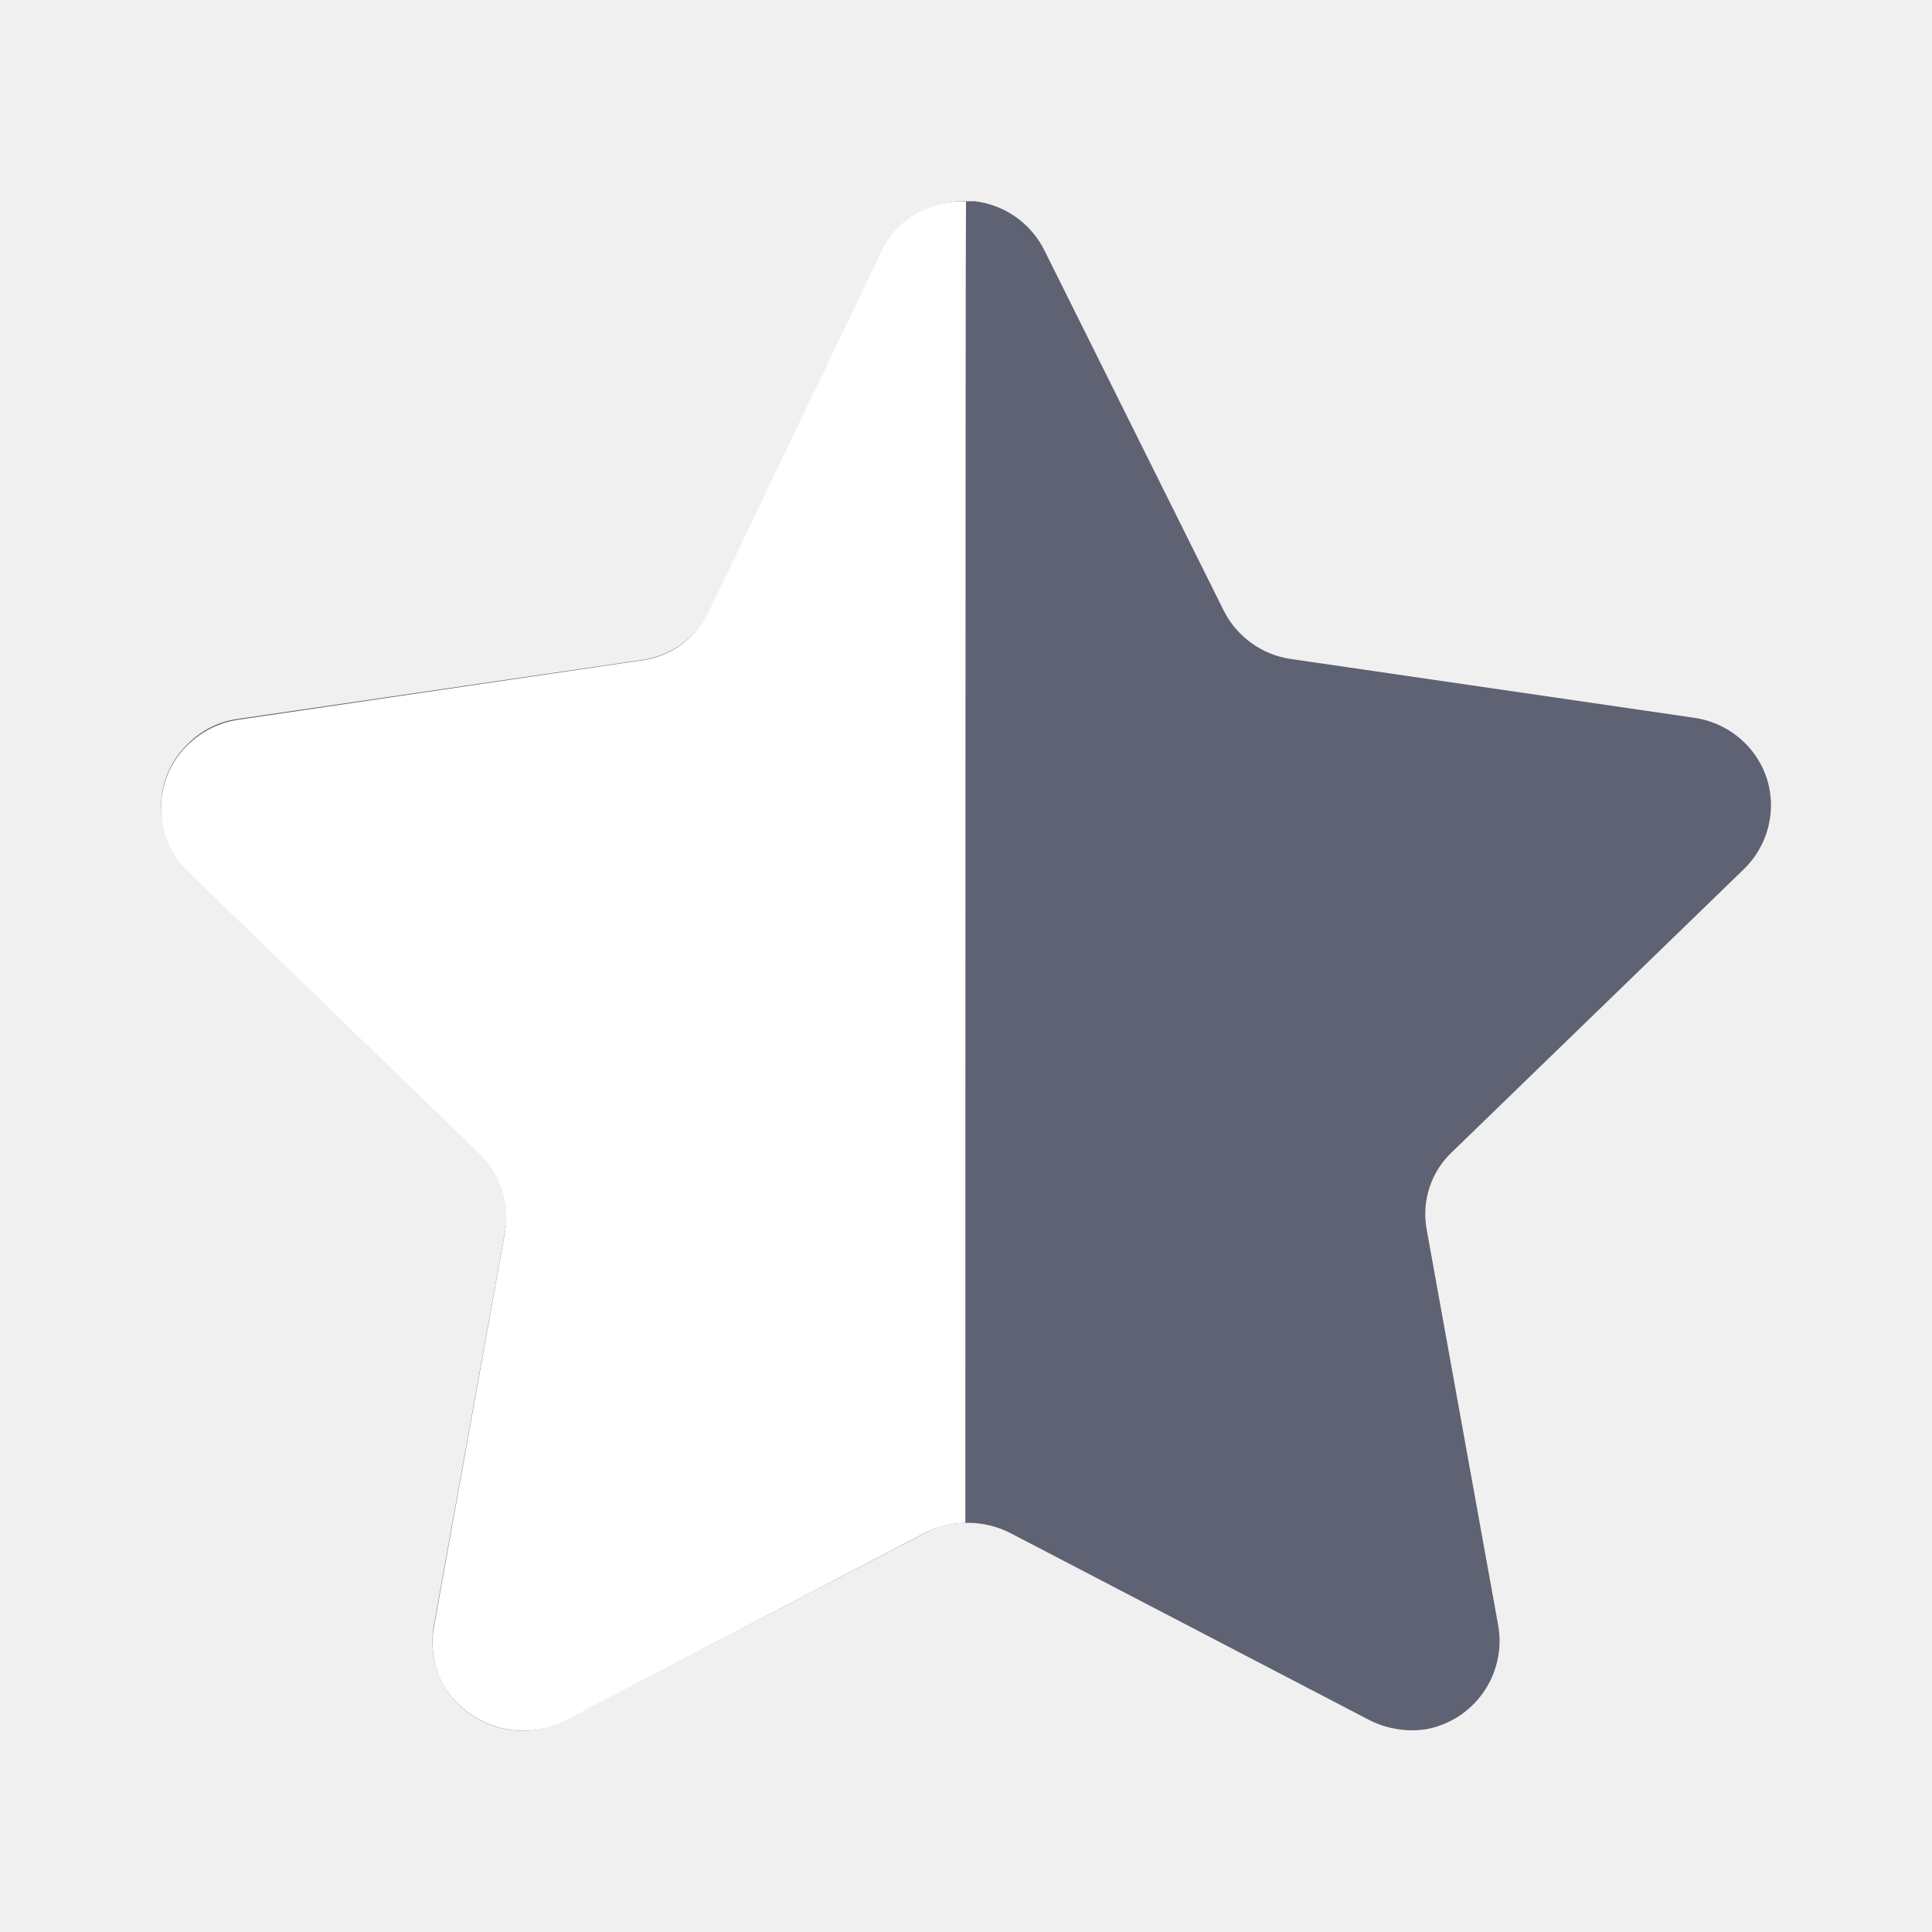
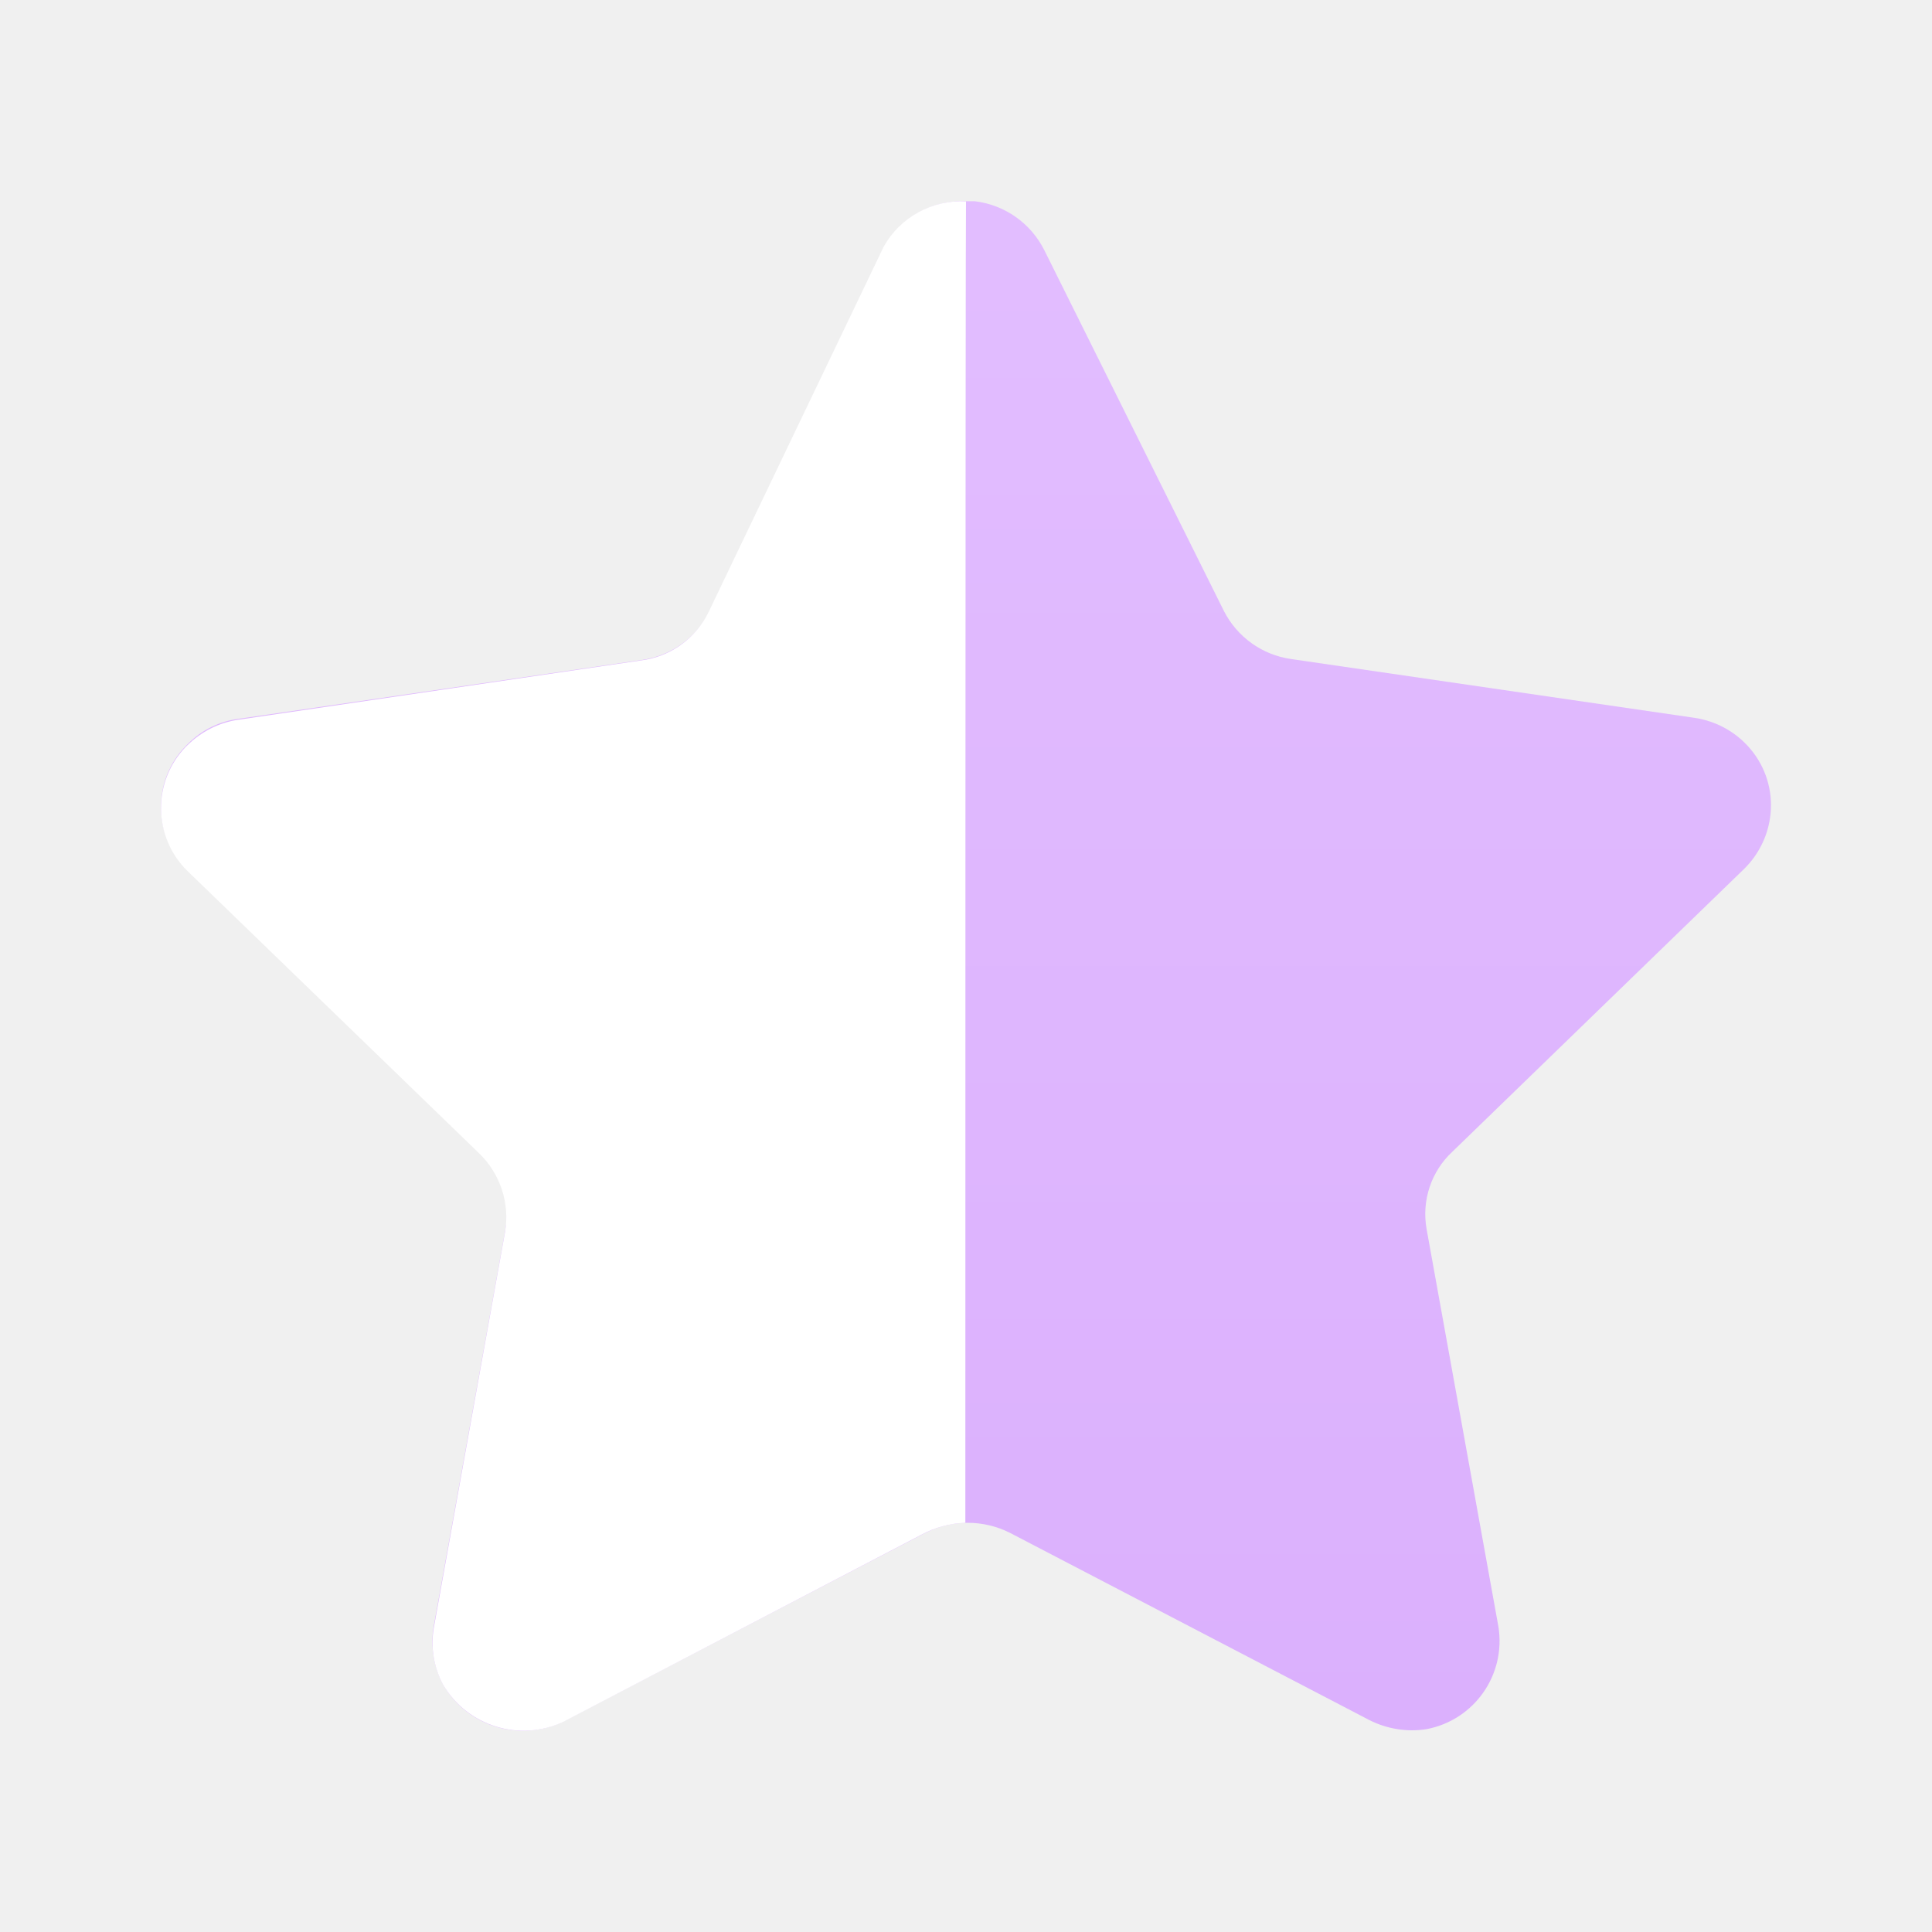
<svg xmlns="http://www.w3.org/2000/svg" width="24" height="24" viewBox="0 0 24 24" fill="none">
-   <path d="M12.976 3.114L15.203 7.588C15.367 7.912 15.68 8.137 16.041 8.187L21.042 8.916C21.334 8.957 21.599 9.111 21.778 9.346C21.955 9.578 22.031 9.872 21.988 10.161C21.953 10.401 21.84 10.623 21.667 10.793L18.043 14.306C17.778 14.551 17.658 14.915 17.722 15.27L18.614 20.208C18.709 20.805 18.314 21.367 17.722 21.48C17.478 21.519 17.228 21.478 17.008 21.366L12.547 19.042C12.216 18.875 11.825 18.875 11.494 19.042L7.033 21.366C6.485 21.657 5.806 21.459 5.501 20.919C5.388 20.704 5.348 20.458 5.385 20.219L6.277 15.28C6.341 14.926 6.22 14.56 5.956 14.315L2.332 10.805C1.901 10.388 1.888 9.703 2.303 9.272C2.312 9.263 2.322 9.253 2.332 9.243C2.504 9.068 2.73 8.957 2.974 8.928L7.975 8.198C8.335 8.147 8.648 7.924 8.813 7.598L10.96 3.114C11.151 2.729 11.547 2.49 11.977 2.5H12.111C12.484 2.545 12.809 2.776 12.976 3.114Z" fill="#5E6272" />
-   <path d="M11.992 18.917C11.798 18.923 11.61 18.975 11.44 19.068L7.001 21.387C6.458 21.646 5.808 21.445 5.503 20.926C5.39 20.714 5.349 20.47 5.387 20.232L6.274 15.303C6.334 14.945 6.214 14.581 5.953 14.328L2.328 10.819C1.898 10.397 1.89 9.706 2.311 9.274C2.317 9.268 2.322 9.263 2.328 9.258C2.5 9.088 2.721 8.976 2.96 8.941L7.965 8.204C8.328 8.158 8.642 7.932 8.802 7.604L10.978 3.063C11.184 2.697 11.581 2.479 12 2.502C11.992 2.799 11.992 18.715 11.992 18.917" fill="white" />
+   <path d="M12.976 3.114L15.203 7.588C15.367 7.912 15.68 8.137 16.041 8.187L21.042 8.916C21.334 8.957 21.599 9.111 21.778 9.346C21.955 9.578 22.031 9.872 21.988 10.161C21.953 10.401 21.84 10.623 21.667 10.793L18.043 14.306C17.778 14.551 17.658 14.915 17.722 15.27L18.614 20.208C18.709 20.805 18.314 21.367 17.722 21.48C17.478 21.519 17.228 21.478 17.008 21.366L12.547 19.042C12.216 18.875 11.825 18.875 11.494 19.042L7.033 21.366C6.485 21.657 5.806 21.459 5.501 20.919C5.388 20.704 5.348 20.458 5.385 20.219L6.277 15.28C6.341 14.926 6.22 14.56 5.956 14.315L2.332 10.805C1.901 10.388 1.888 9.703 2.303 9.272C2.312 9.263 2.322 9.253 2.332 9.243C2.504 9.068 2.73 8.957 2.974 8.928L7.975 8.198C8.335 8.147 8.648 7.924 8.813 7.598L10.96 3.114C11.151 2.729 11.547 2.49 11.977 2.5H12.111C12.484 2.545 12.809 2.776 12.976 3.114Z" fill="url(#paint0_linear_544_12715)" />
+   <path d="M11.992 18.917C11.798 18.923 11.61 18.975 11.44 19.068L7.001 21.387C6.458 21.646 5.808 21.445 5.503 20.926C5.39 20.714 5.349 20.47 5.387 20.232L6.274 15.303C6.334 14.945 6.214 14.581 5.953 14.328L2.328 10.819C1.898 10.397 1.89 9.706 2.311 9.274C2.317 9.268 2.322 9.263 2.328 9.258C2.5 9.088 2.721 8.976 2.96 8.941L7.965 8.204C8.328 8.158 8.642 7.932 8.802 7.604L10.978 3.063C11.184 2.697 11.581 2.479 12 2.502C11.992 2.799 11.992 18.715 11.992 18.917Z" fill="white" />
+   <defs>
+     <linearGradient id="paint0_linear_544_12715" x1="12" y1="2.5" x2="12" y2="21.5" gradientUnits="userSpaceOnUse">
+       <stop stop-color="#E2BDFF" />
+       <stop offset="1" stop-color="#DBB0FD" />
+     </linearGradient>
+   </defs>
</svg>
